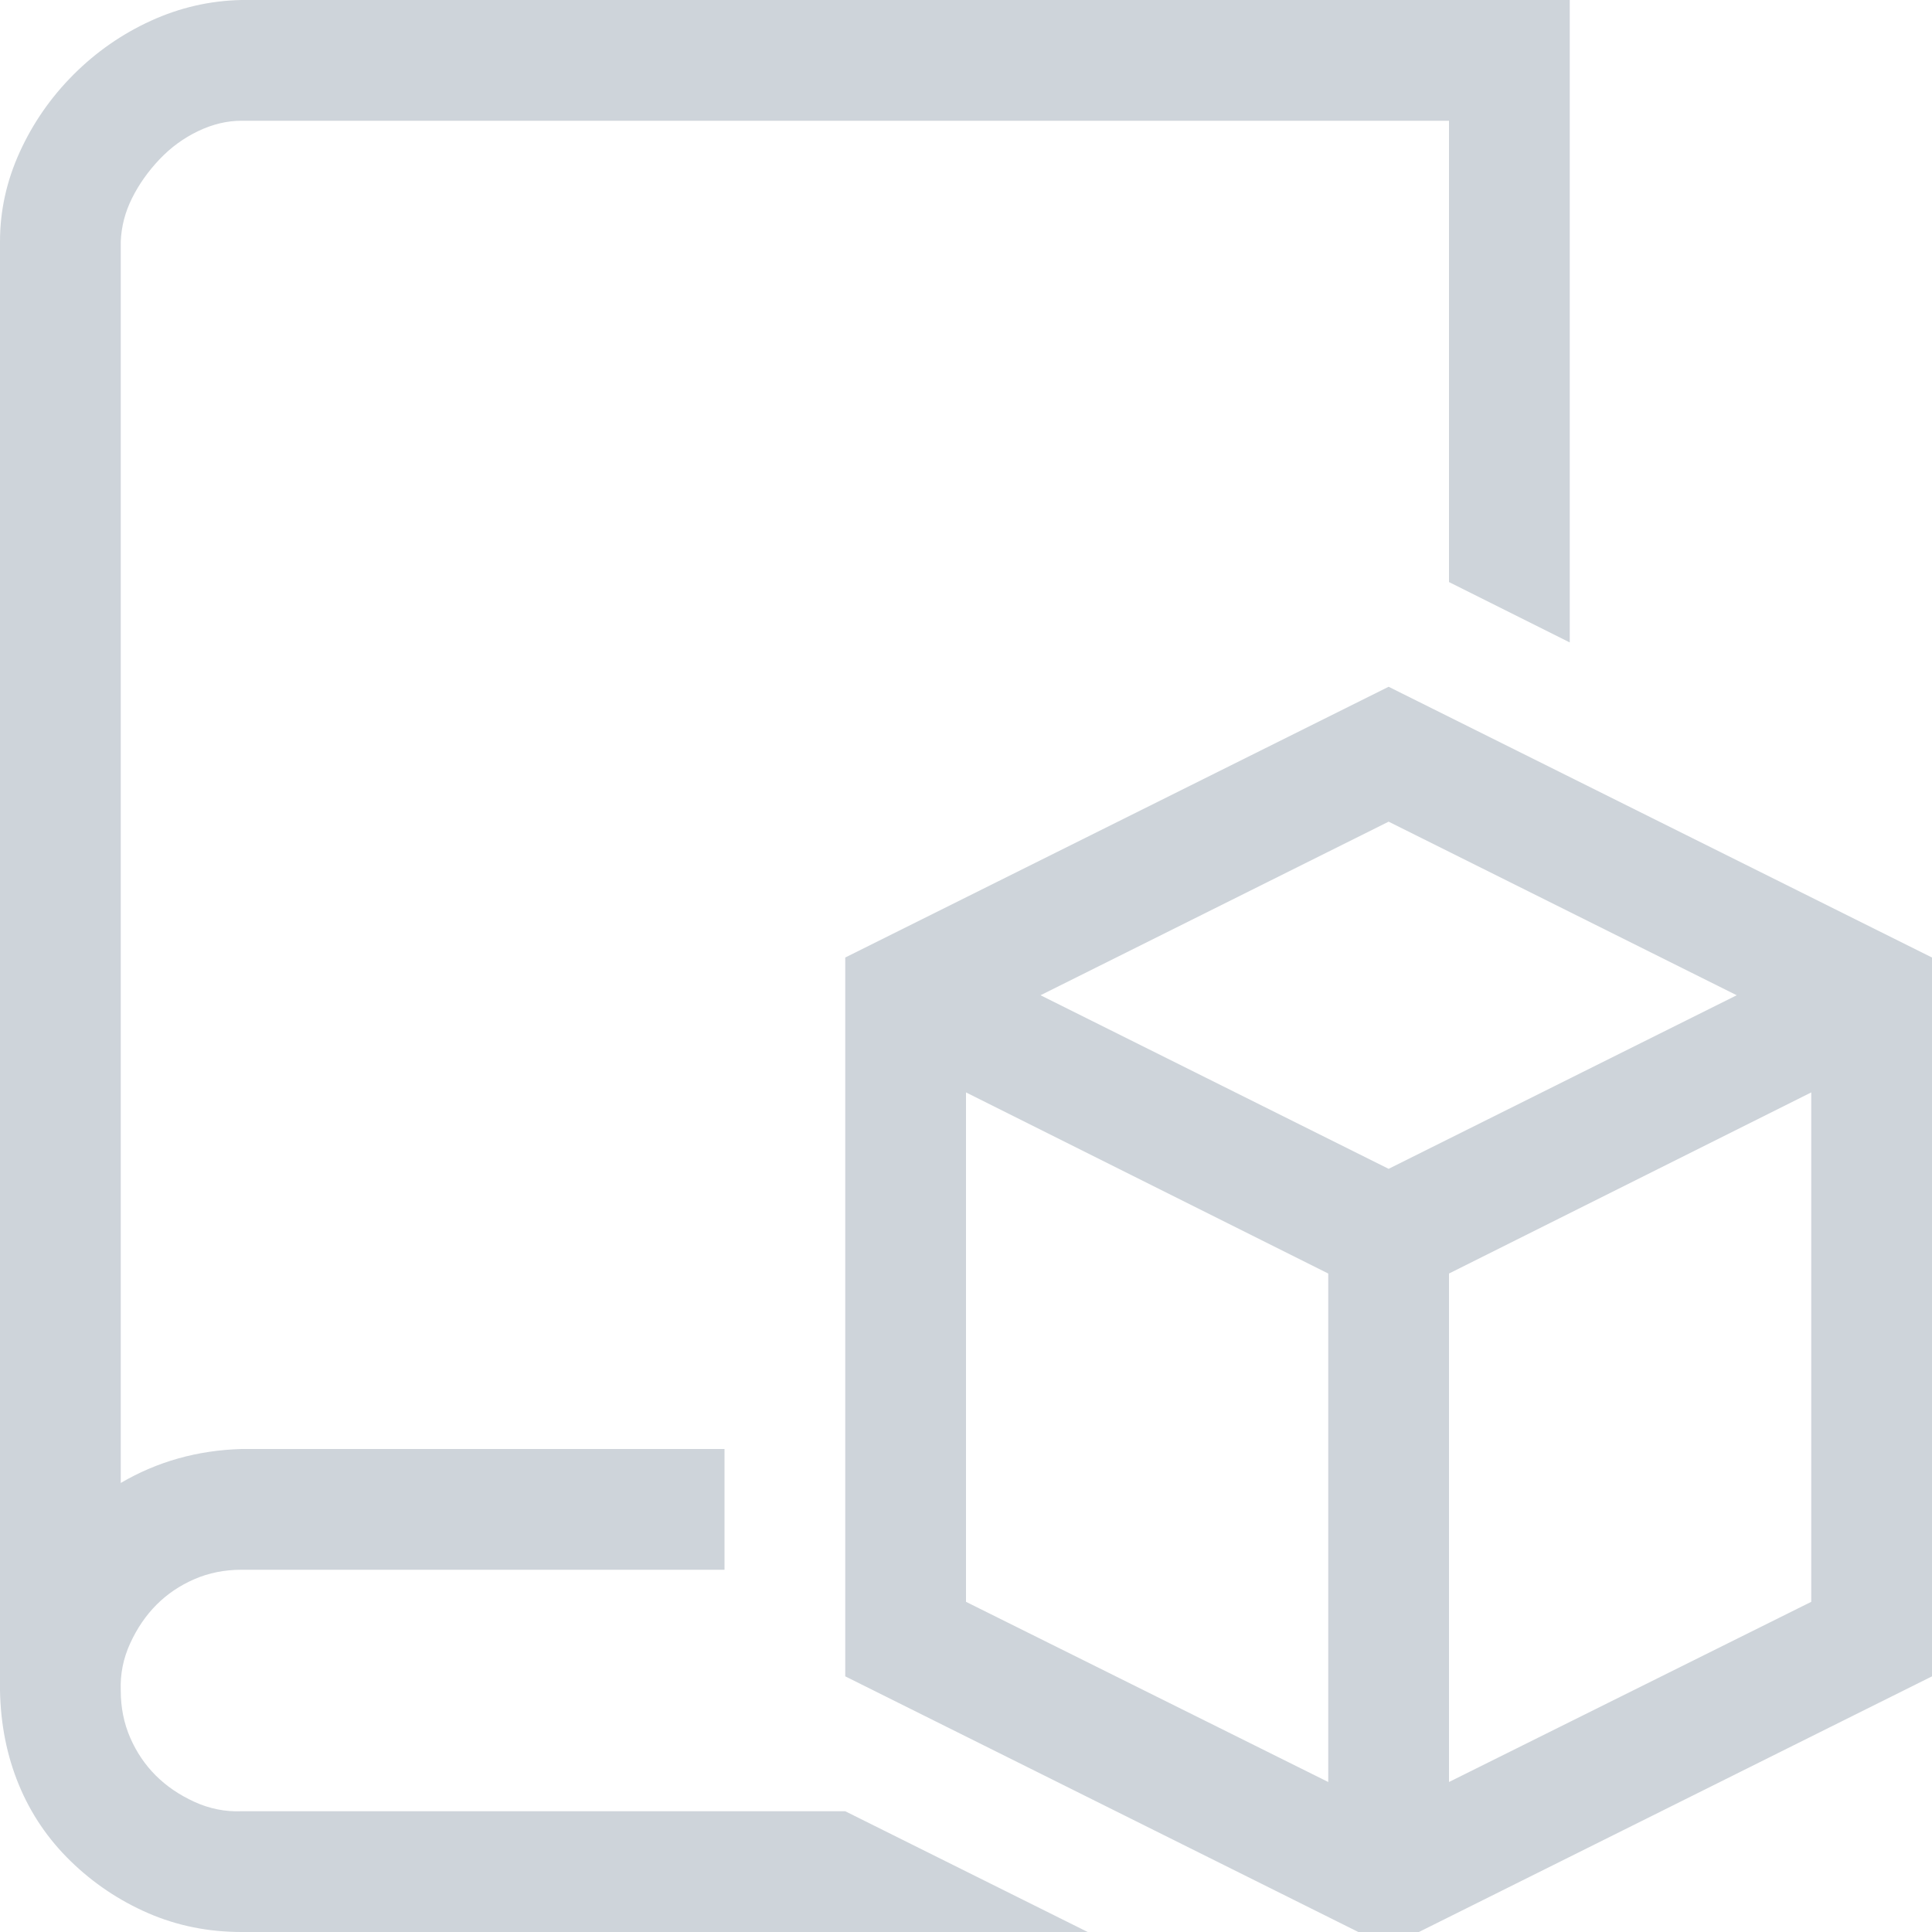
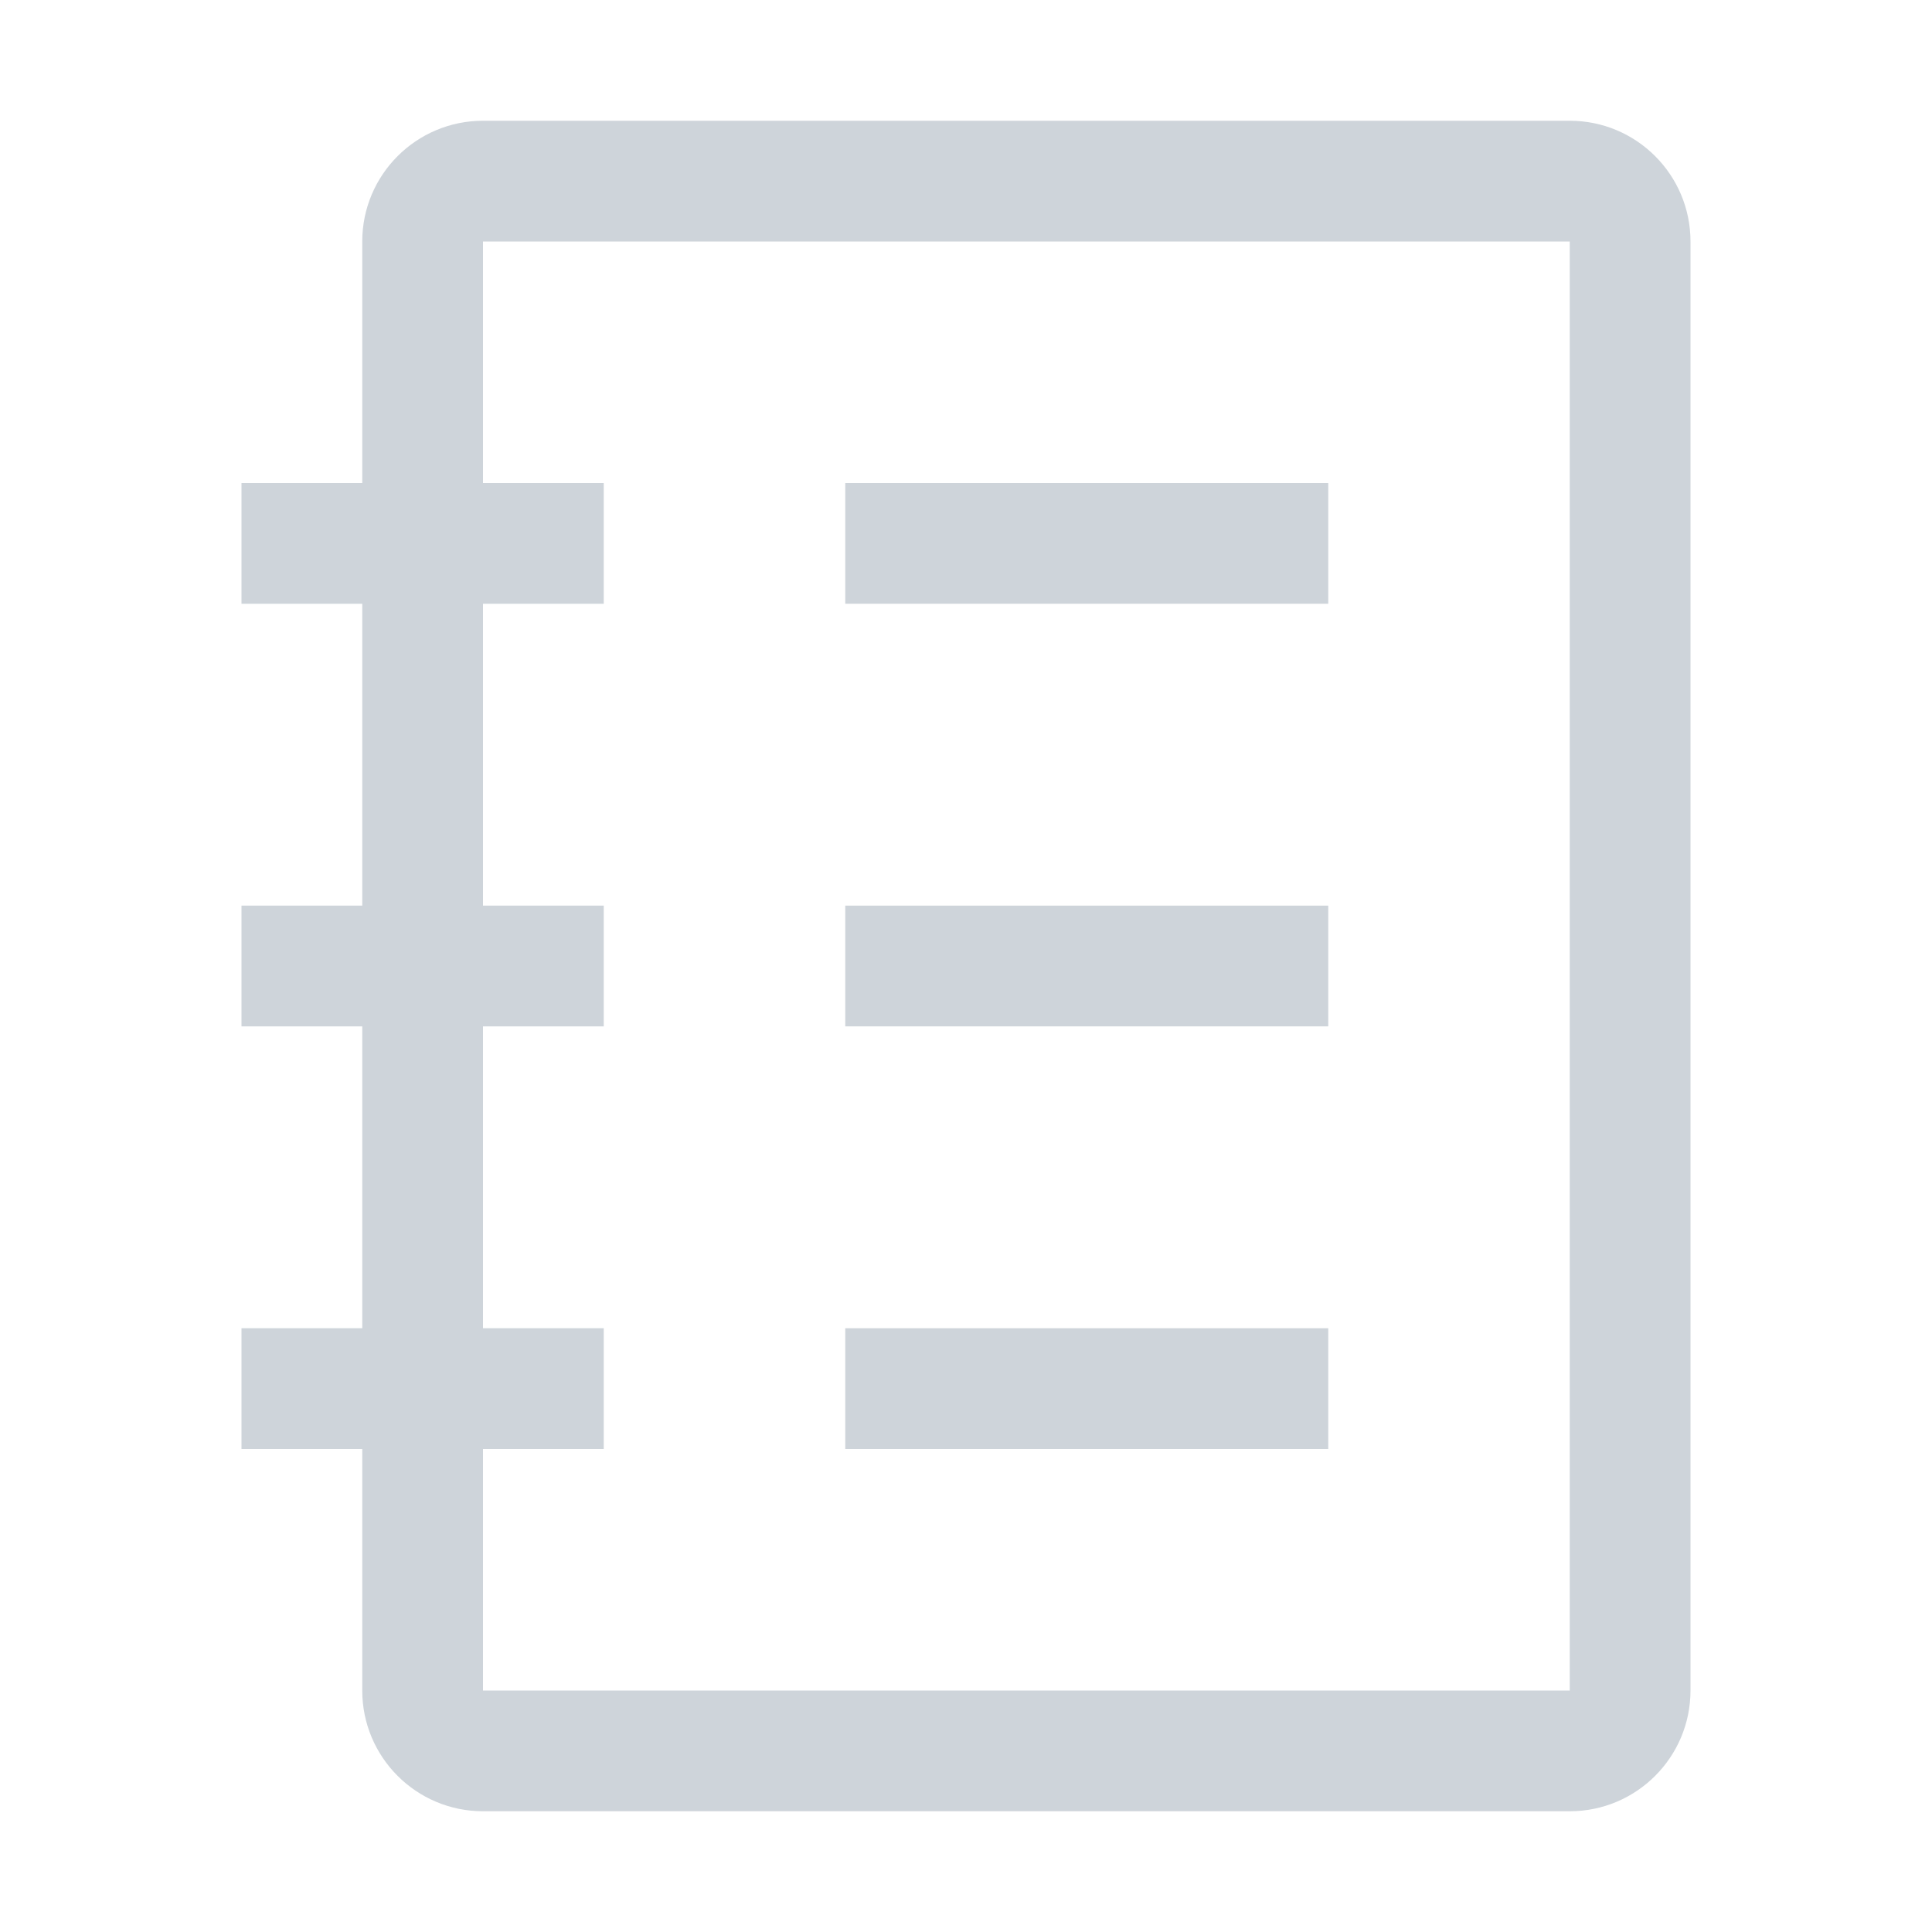
- <svg xmlns="http://www.w3.org/2000/svg" width="2048" height="2048" viewBox="0 0 2048 2048">
-   <path fill="#ced4da" d="M128 1792q0 27 10 50t27 40t41 28t50 10h640l257 128H256q-53 0-99-20t-82-55t-55-81t-20-100V256q0-49 21-95t57-82t82-57t96-22h1408v681l-128-64V128H256q-23 0-46 11t-41 30t-29 41t-12 46v1316q29-17 61-26t67-10h512v128H256q-27 0-50 10t-40 27t-28 41t-10 50m1920-777v762l-576 287l-576-287v-762l576-287zm-576-144l-369 184l369 184l369-184zm-448 827l384 191v-539l-384-192zm896 0v-540l-384 192v539z" />
+ <svg xmlns="http://www.w3.org/2000/svg" width="32" height="32" viewBox="0 0 32 32">
+   <path fill="#ced4da" d="M26 2H8a2 2 0 0 0-2 2v4H4v2h2v5H4v2h2v5H4v2h2v4a2 2 0 0 0 2 2h18a2 2 0 0 0 2-2V4a2 2 0 0 0-2-2m0 26H8v-4h2v-2H8v-5h2v-2H8v-5h2V8H8V4h18Z" />
+   <path fill="#ced4da" d="M14 8h8v2h-8zm0 7h8v2h-8zm0 7h8v2h-8z" />
</svg>
